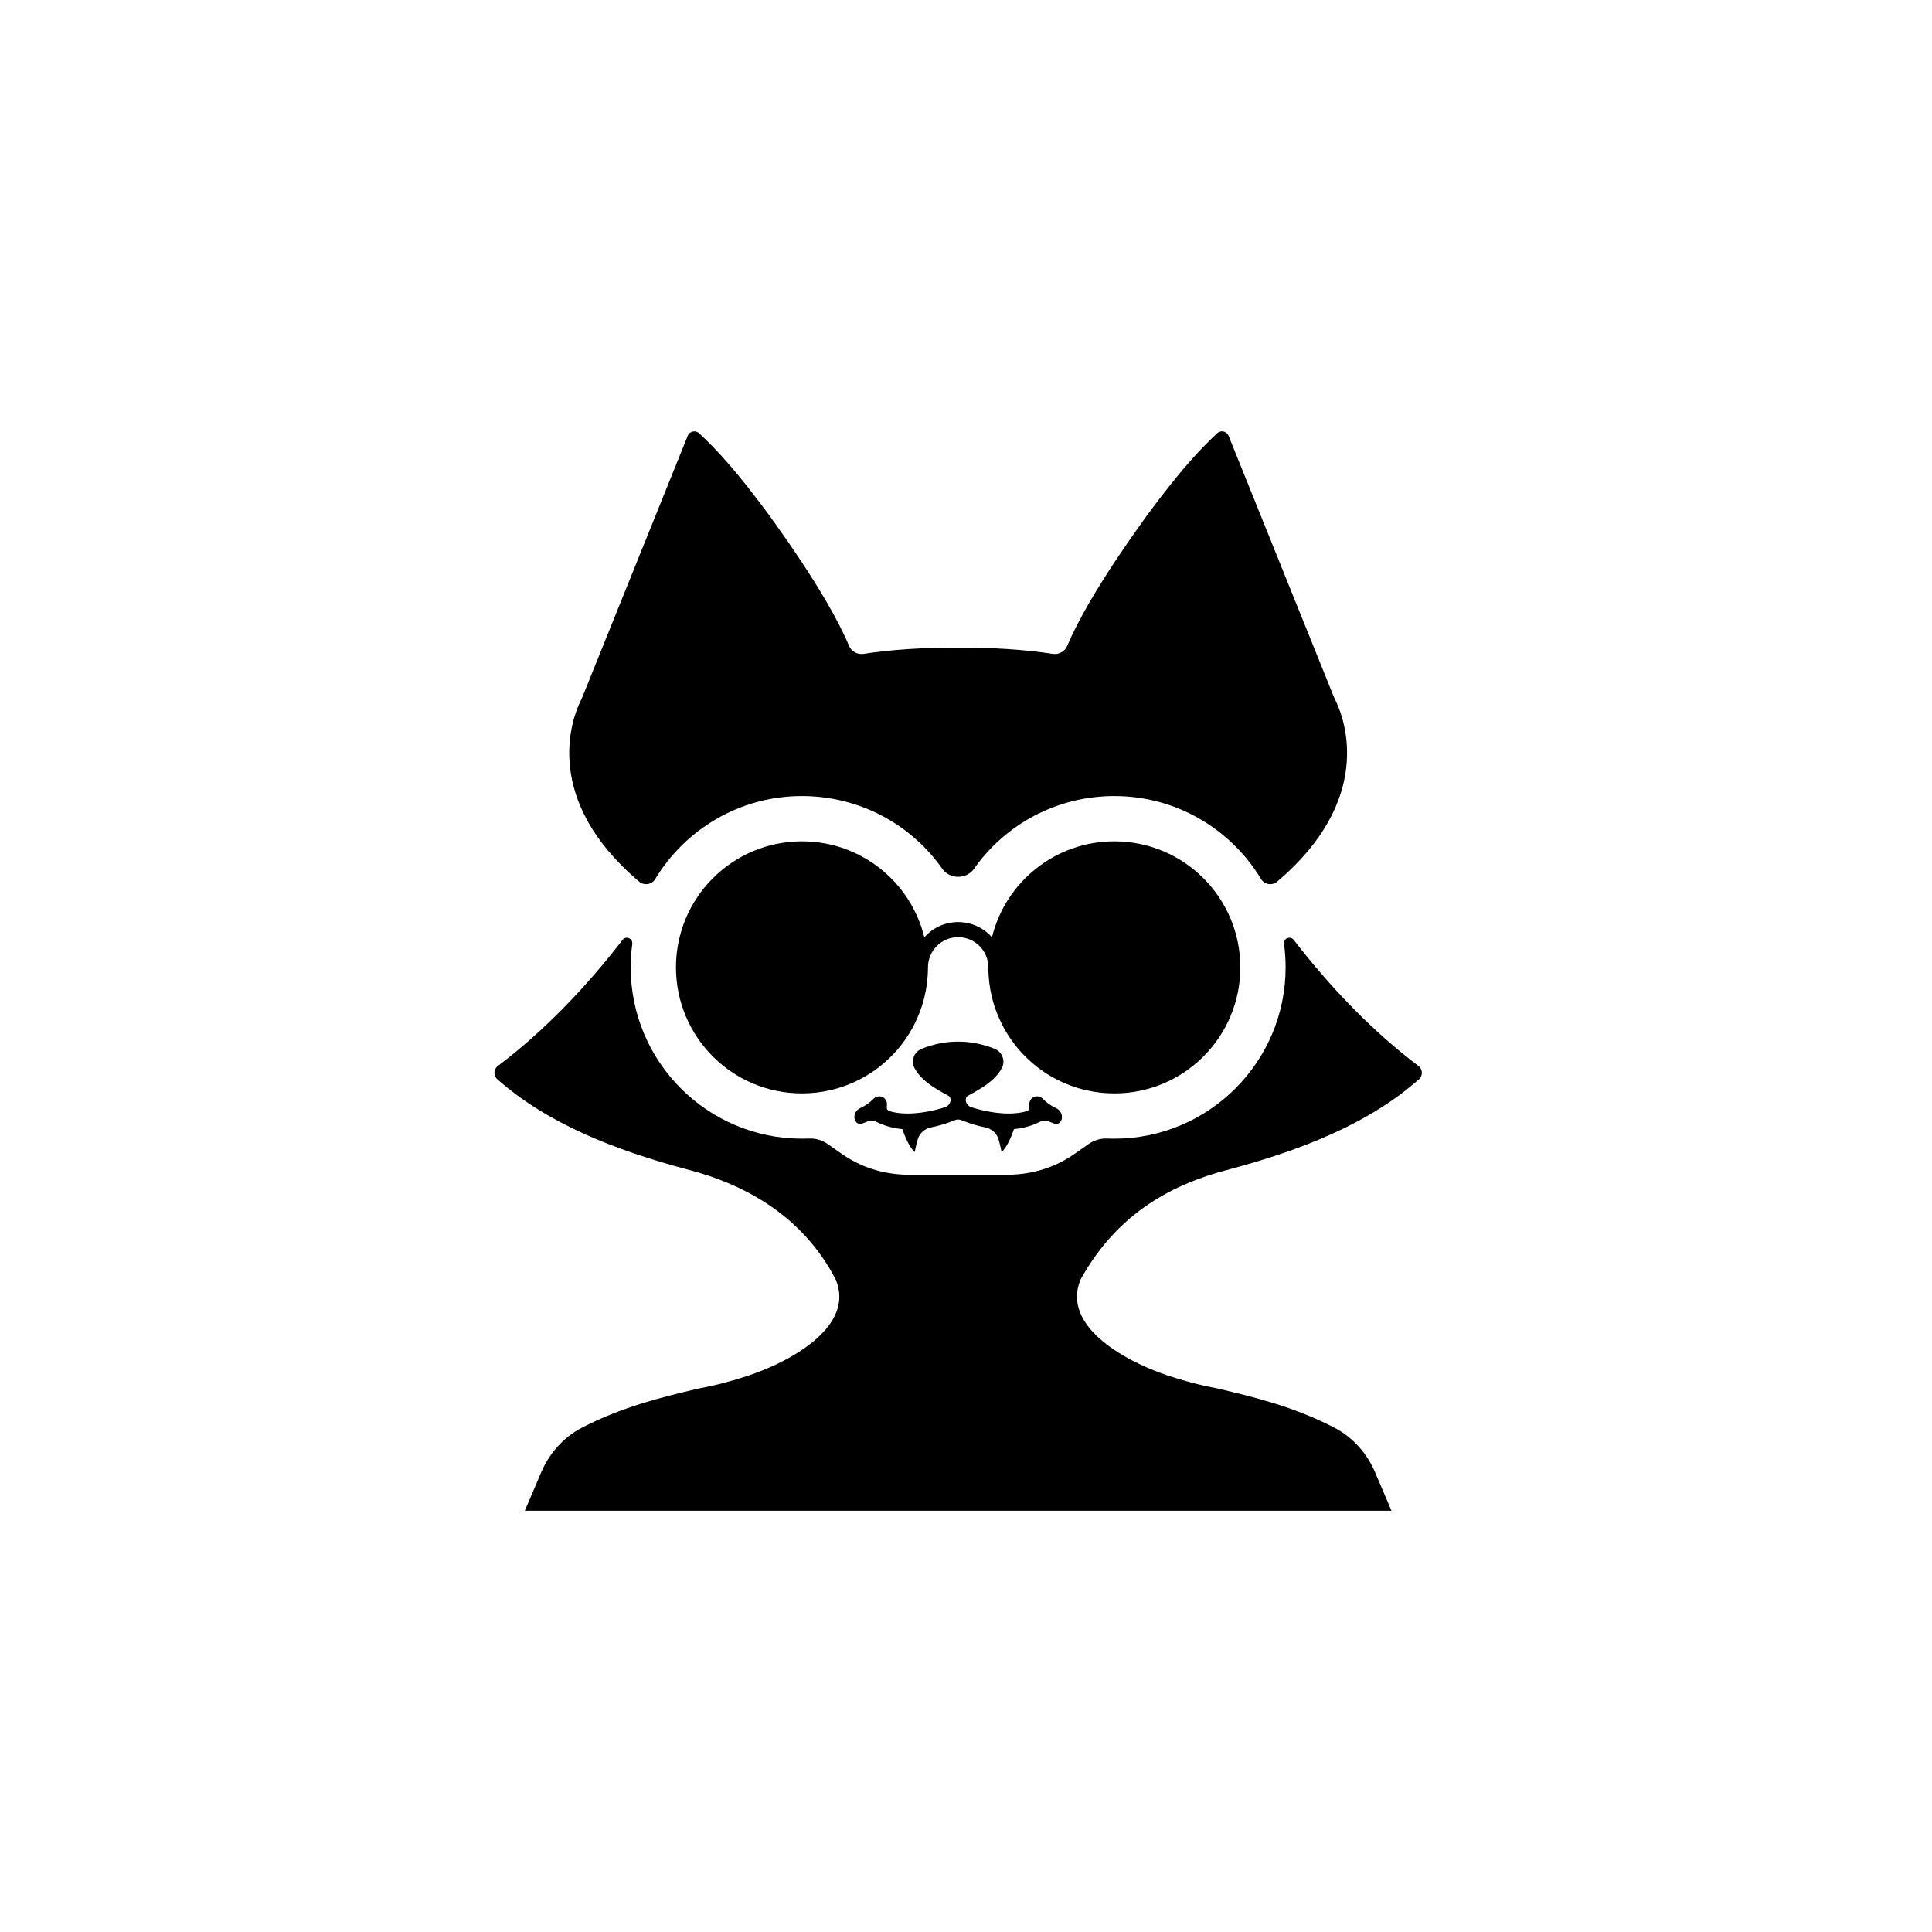
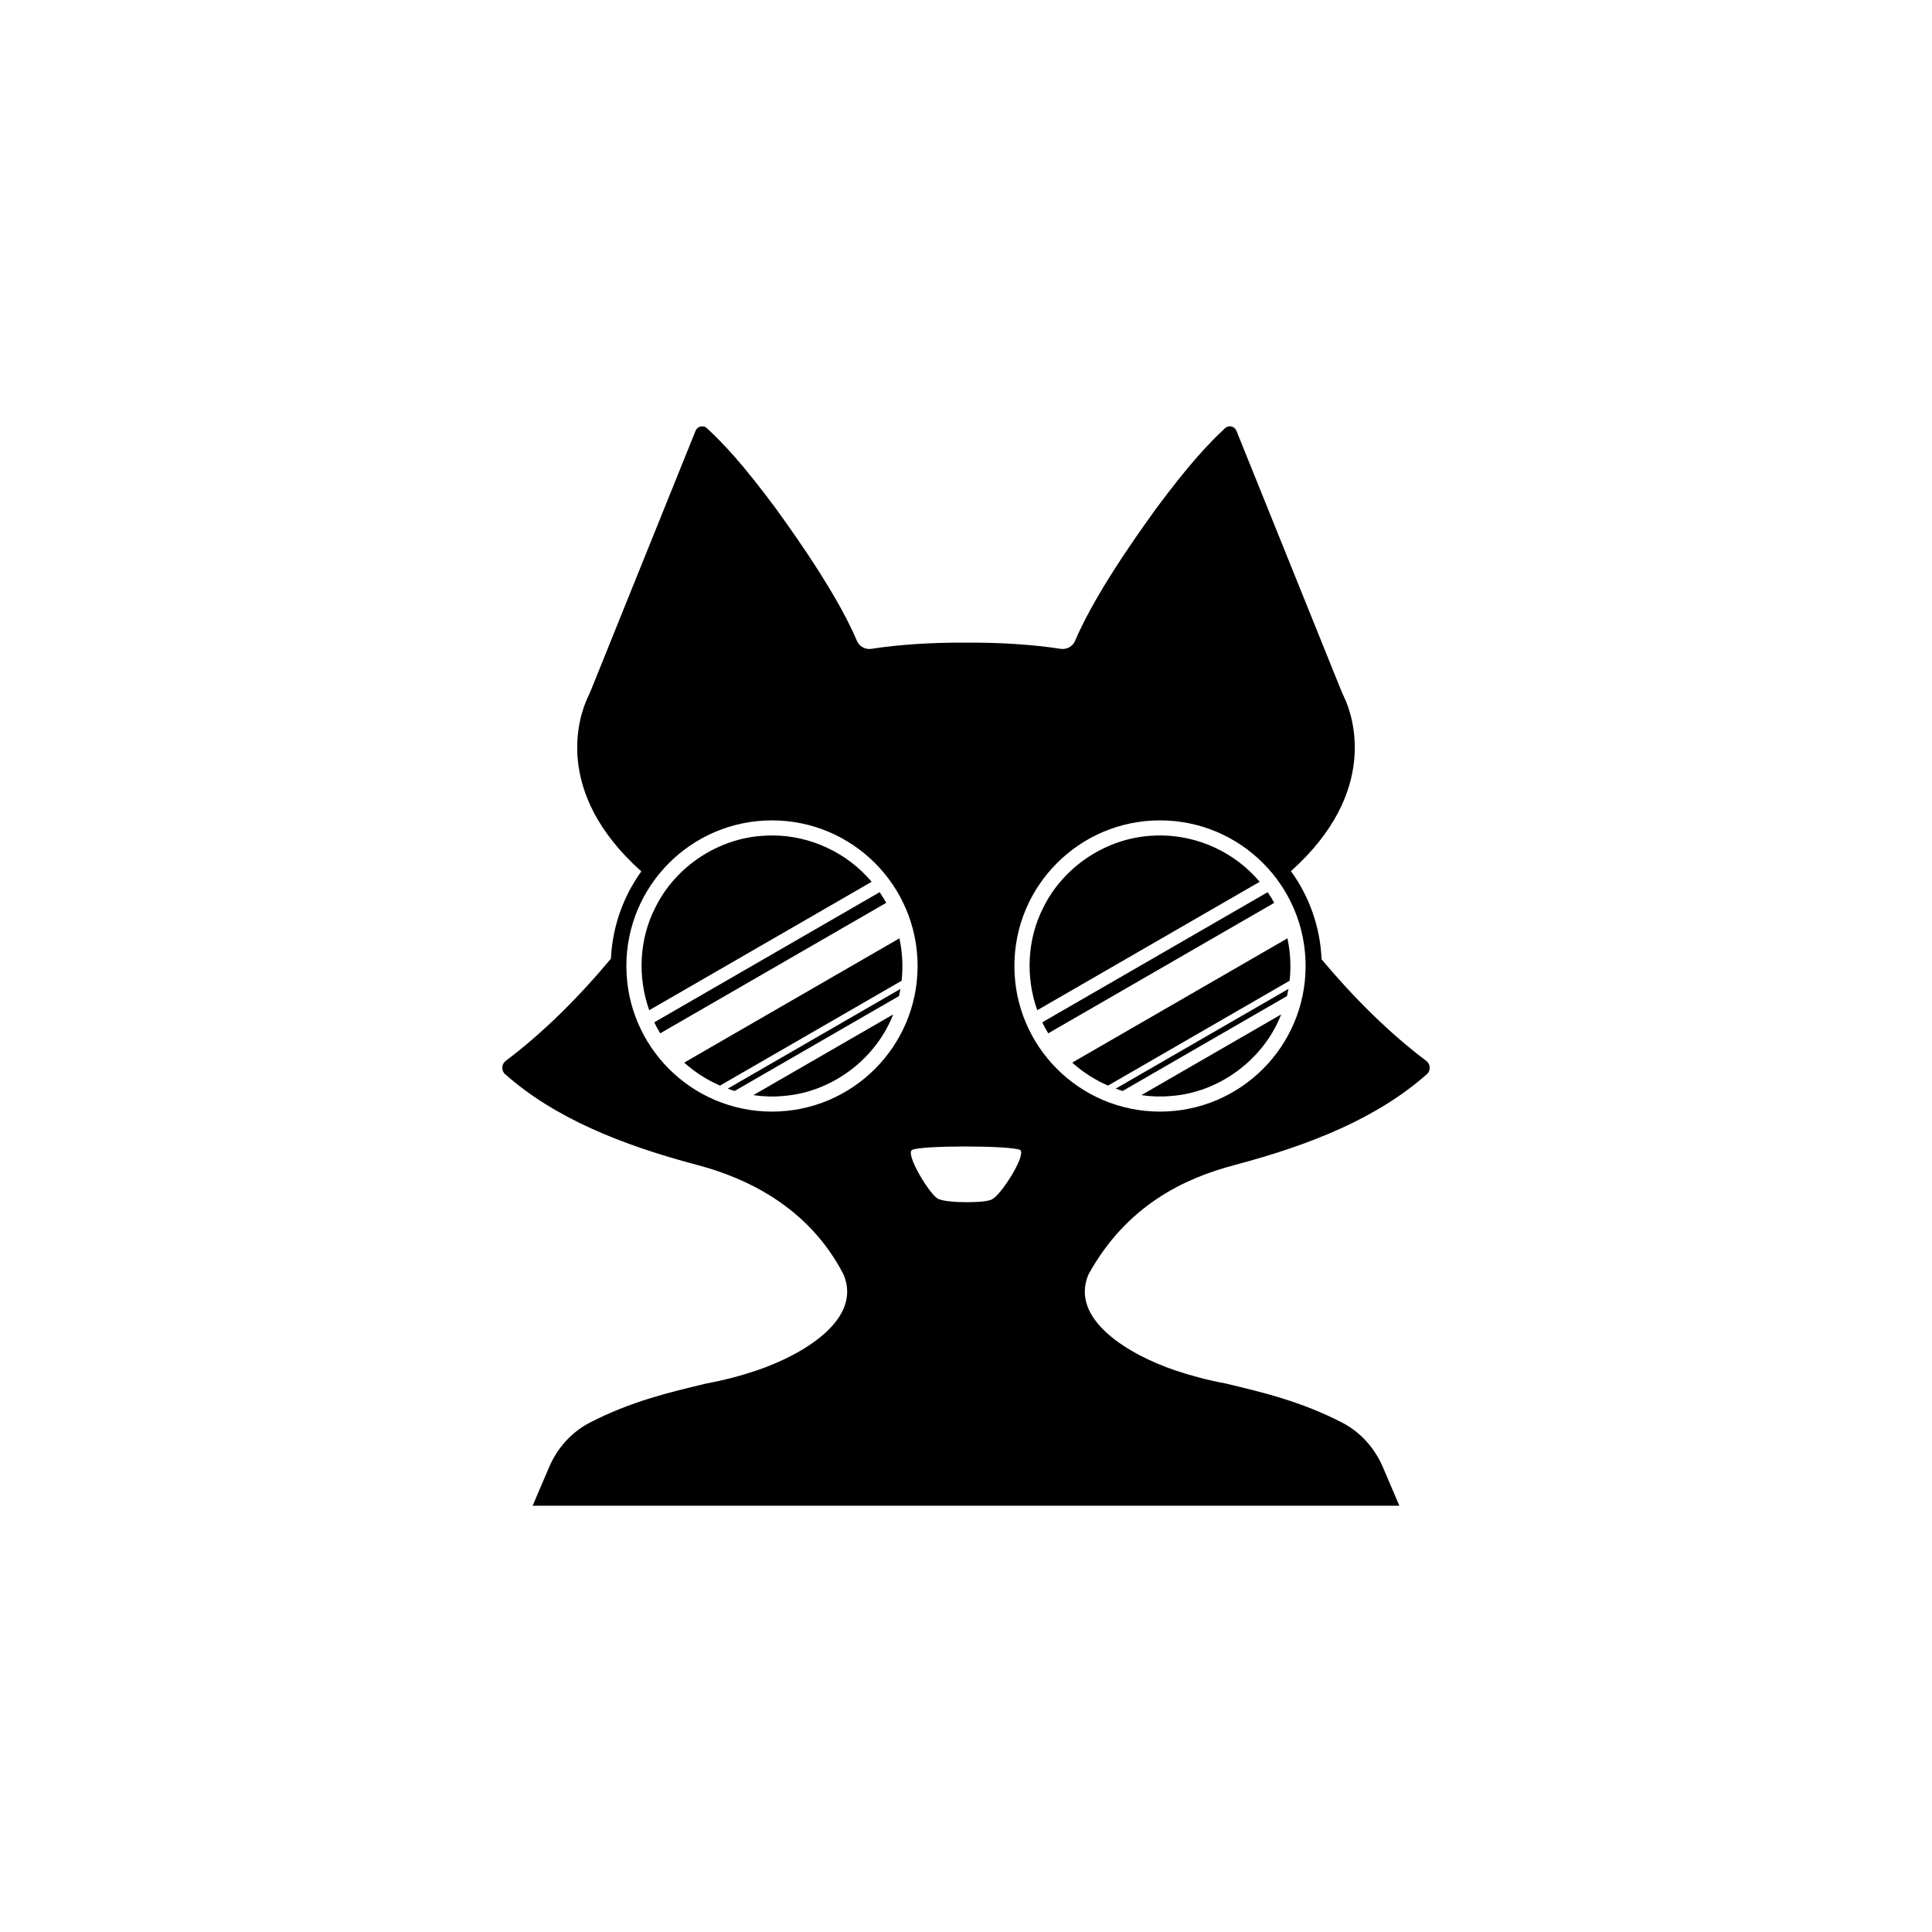
<svg xmlns="http://www.w3.org/2000/svg" id="b" viewBox="0 0 256 256">
-   <path d="M143.18,169.55c5.1-9.27,12.89-12.8,19.36-14.51,10.03-2.65,18.93-6.22,25.5-12.05,.53-.48,.47-1.33-.1-1.76-5.89-4.42-11.62-10.33-16.51-16.69-.46-.59-1.39-.2-1.29,.55,.14,1.01,.21,2.04,.21,3.09,0,12.52-10.18,22.7-22.69,22.7-.32,0-.64-.01-.95-.02-.9-.04-1.78,.24-2.51,.76l-1.74,1.22c-2.53,1.79-5.46,2.74-8.7,2.82h-13.6c-3.24-.08-6.17-1.03-8.7-2.82l-1.74-1.22c-.73-.52-1.61-.8-2.51-.76-.31,.01-.63,.02-.95,.02-12.51,0-22.69-10.18-22.69-22.7,0-1.05,.07-2.08,.21-3.09,.1-.75-.83-1.14-1.29-.55-4.89,6.36-10.62,12.27-16.51,16.69-.57,.43-.63,1.28-.1,1.76,6.57,5.83,15.47,9.4,25.5,12.05,6.47,1.71,14.72,5.53,19.36,14.51,.02,.03,.03,.07,.04,.1,2.39,5.93-5.51,10.57-11.57,12.61-2.1,.71-4.3,1.29-6.63,1.72-5.04,1.2-10.08,2.41-15.48,5.2-2.42,1.26-4.29,3.36-5.37,5.87l-2.19,5.13h114.84l-2.19-5.13c-1.08-2.51-2.95-4.61-5.37-5.87-5.4-2.79-10.44-4-15.48-5.2-2.33-.43-4.53-1.02-6.63-1.72-6.06-2.04-13.96-6.68-11.57-12.61,.01-.03,.02-.07,.04-.1Z" />
-   <path d="M147.66,144.88c9.22,0,16.69-7.48,16.69-16.7s-7.47-16.7-16.69-16.7c-7.86,0-14.44,5.42-16.22,12.72-1.09-1.24-2.7-2.02-4.48-2.02s-3.39,.78-4.48,2.02c-1.78-7.3-8.36-12.72-16.22-12.72-9.22,0-16.69,7.48-16.69,16.7s7.47,16.7,16.69,16.7c1.3,0,2.56-.15,3.77-.43,2.99-.69,5.68-2.18,7.81-4.24,.79-.75,1.5-1.58,2.12-2.48,.62-.89,1.16-1.84,1.59-2.85,.39-.87,.7-1.78,.93-2.72,.31-1.27,.48-2.61,.48-3.98,0-2.21,1.79-4,4-4s4,1.79,4,4c0,1.37,.17,2.71,.48,3.98,.23,.94,.54,1.85,.93,2.72,.43,1.01,.97,1.96,1.59,2.85,.62,.9,1.33,1.73,2.12,2.48,2.13,2.06,4.82,3.55,7.81,4.24,1.21,.28,2.47,.43,3.77,.43Z" />
-   <path d="M84.69,116.82c.66,.56,1.68,.41,2.13-.34,3.98-6.59,11.2-11,19.44-11,7.59,0,14.44,3.72,18.59,9.63,.47,.68,1.27,1.07,2.1,1.07h.02c.83,0,1.63-.39,2.1-1.07,4.15-5.91,11-9.63,18.59-9.63,8.24,0,15.46,4.41,19.44,11,.45,.75,1.47,.9,2.13,.34,12.82-10.84,8.94-21.39,7.89-23.66-.19-.4-.37-.8-.53-1.2l-13.8-34.22c-.25-.61-1.03-.78-1.51-.33-2.16,2.03-4.64,4.59-9.28,10.85,0,.08-7.55,10.09-10.57,17.29-.32,.77-1.12,1.22-1.95,1.09-3.57-.56-7.97-.85-12.52-.82-4.55-.03-8.95,.26-12.52,.82-.83,.13-1.63-.32-1.95-1.09-3.02-7.2-10.57-17.21-10.57-17.29-4.64-6.26-7.12-8.82-9.28-10.85-.48-.45-1.26-.28-1.51,.33l-13.8,34.22c-.16,.4-.34,.8-.53,1.2-1.05,2.27-4.93,12.82,7.89,23.66Z" />
-   <path d="M117.52,146.16c-.03-.24-.11-.36-.26-.57-.41-.44-1.1-.42-1.52,.01-.51,.53-1.1,.93-1.74,1.22-.61,.27-.94,.94-.73,1.57h.01c.12,.38,.51,.63,.88,.51,.76-.24,.85-.41,1.39-.41,.24,0,.36,.06,.56,.15,.02,.02,.03,.02,.04,.02,1.13,.56,2.28,.85,3.41,.95,.35,.99,.94,2.45,1.65,3.04,0,0,.14-.79,.39-1.67,.24-.83,.94-1.43,1.79-1.6,.96-.19,1.8-.45,2.47-.7,.22-.08,.42-.16,.6-.23,.16-.07,.33-.11,.5-.11s.34,.04,.5,.11c.18,.07,.38,.15,.6,.23,.67,.25,1.51,.51,2.47,.7,.85,.17,1.55,.77,1.79,1.6,.25,.88,.39,1.67,.39,1.67,.71-.59,1.3-2.05,1.65-3.04,1.13-.1,2.28-.39,3.41-.95,.01,0,.02,0,.04-.02,.2-.09,.32-.15,.56-.15,.54,0,.63,.17,1.39,.41,.37,.12,.76-.13,.88-.5h.01c.21-.64-.12-1.31-.73-1.58-.64-.29-1.23-.69-1.74-1.22-.42-.43-1.11-.45-1.52-.01-.15,.21-.23,.33-.26,.57-.03,.39,.08,.74-.06,.88-.17,.19-.41,.24-.83,.33-2.28,.48-5.11-.1-6.83-.67-.43-.14-.72-.55-.72-1v.14c0-.36,.1-.54,.27-.63,.58-.32,1.32-.73,1.79-1.03,1.19-.76,2.21-1.62,2.76-2.73,.47-.94-.02-2.1-1-2.49-1.61-.63-3.21-.95-4.82-.94-1.61-.01-3.21,.31-4.82,.94-.98,.39-1.47,1.55-1,2.49,.55,1.11,1.57,1.97,2.76,2.73,.47,.3,1.21,.71,1.79,1.03,.17,.09,.27,.27,.27,.63v-.14c0,.45-.29,.86-.72,1-1.72,.57-4.55,1.15-6.83,.67-.42-.09-.66-.14-.83-.33-.14-.14-.03-.49-.06-.88Z" />
+   <path d="m 102.414,110.703 c -0.343,-0.002 -0.686,0.007 -1.029,0.027 -6.111,0.26 -11.891,4.061 -14.568,9.557 -2.131,4.166 -2.35,9.187 -0.791,13.572 l 29.471,-17.016 c -3.207,-3.83 -8.093,-6.119 -13.082,-6.141 z m 14.145,7.516 -29.867,17.244 c 0.238,0.499 0.502,0.986 0.789,1.459 l 29.947,-17.291 c -0.267,-0.484 -0.554,-0.957 -0.869,-1.412 z m 2.621,6.115 -28.518,16.465 c 1.401,1.267 3.012,2.295 4.744,3.049 l 24.061,-13.893 c 0.205,-1.873 0.108,-3.778 -0.287,-5.621 z m 0.133,6.705 -22.891,13.215 c 0.303,0.11 0.608,0.213 0.916,0.307 l 21.781,-12.576 c 0.073,-0.314 0.138,-0.628 0.193,-0.945 z m -0.967,3.381 -18.52,10.691 c 1.313,0.193 2.647,0.241 3.975,0.111 6.212,-0.469 11.94,-4.625 14.365,-10.355 0.065,-0.147 0.119,-0.299 0.18,-0.447 z m 35.479,-23.717 c -0.342,-0.002 -0.685,0.007 -1.027,0.027 -6.11,0.26 -11.886,4.064 -14.568,9.555 -2.13,4.168 -2.348,9.189 -0.789,13.574 l 29.471,-17.016 c -3.205,-3.834 -8.096,-6.118 -13.086,-6.141 z m 14.148,7.516 -29.867,17.244 c 0.238,0.499 0.502,0.985 0.789,1.459 l 29.947,-17.289 c -0.267,-0.485 -0.553,-0.958 -0.869,-1.414 z m 2.621,6.115 -28.518,16.465 c 1.4,1.267 3.011,2.295 4.742,3.049 l 24.062,-13.895 c 0.205,-1.872 0.108,-3.777 -0.287,-5.619 z m 0.133,6.703 -22.891,13.215 c 0.304,0.11 0.609,0.215 0.918,0.309 l 21.781,-12.578 c 0.073,-0.313 0.136,-0.628 0.191,-0.945 z m -0.969,3.381 -18.52,10.693 c 1.28,0.188 2.58,0.238 3.875,0.119 6.254,-0.435 12.037,-4.608 14.471,-10.377 0.063,-0.143 0.115,-0.291 0.174,-0.436 z M 92.838,56.51 c -0.286,0.062 -0.543,0.258 -0.668,0.562 L 78.369,91.293 c -0.16,0.4 -0.339,0.799 -0.529,1.199 -1.028,2.222 -4.724,12.378 7.141,22.973 -2.438,3.38 -3.838,7.397 -4.029,11.561 -4.284,5.136 -9.036,9.863 -13.932,13.537 -0.57,0.43 -0.63,1.28 -0.1,1.76 6.57,5.83 15.47,9.401 25.5,12.051 6.47,1.71 14.719,5.53 19.359,14.51 0.02,0.03 0.031,0.07 0.041,0.1 2.39,5.93 -5.51,10.569 -11.57,12.609 -2.1,0.71 -4.301,1.291 -6.631,1.721 -5.04,1.2 -10.079,2.409 -15.479,5.199 -2.42,1.26 -4.291,3.361 -5.371,5.871 l -2.189,5.129 H 185.42 l -2.189,-5.129 c -1.08,-2.51 -2.951,-4.611 -5.371,-5.871 -5.4,-2.79 -10.439,-3.999 -15.479,-5.199 -2.33,-0.43 -4.531,-1.021 -6.631,-1.721 -6.06,-2.04 -13.96,-6.679 -11.57,-12.609 0.01,-0.03 0.021,-0.07 0.041,-0.1 5.1,-9.27 12.889,-12.8 19.359,-14.51 10.03,-2.65 18.93,-6.221 25.5,-12.051 0.53,-0.48 0.47,-1.33 -0.1,-1.76 -4.87,-3.654 -9.599,-8.351 -13.865,-13.455 -0.176,-4.206 -1.587,-8.268 -4.057,-11.678 11.816,-10.582 8.128,-20.718 7.102,-22.938 -0.19,-0.4 -0.369,-0.799 -0.529,-1.199 L 163.83,57.072 c -0.25,-0.61 -1.03,-0.78 -1.51,-0.33 -2.16,2.03 -4.641,4.59 -9.281,10.85 0,0.08 -7.548,10.091 -10.568,17.291 -0.32,0.77 -1.121,1.22 -1.951,1.09 -3.57,-0.56 -7.97,-0.85 -12.52,-0.82 -4.55,-0.03 -8.95,0.26 -12.52,0.82 -0.83,0.13 -1.631,-0.32 -1.951,-1.09 -3.02,-7.2 -10.568,-17.211 -10.568,-17.291 -4.64,-6.26 -7.121,-8.82 -9.281,-10.85 -0.24,-0.225 -0.556,-0.295 -0.842,-0.232 z m 9.455,52.195 c 10.656,6.8e-4 19.293,8.639 19.293,19.295 -6.8e-4,10.655 -8.638,19.292 -19.293,19.293 -10.656,4e-4 -19.294,-8.637 -19.295,-19.293 -3.95e-4,-10.656 8.638,-19.295 19.295,-19.295 z m 51.412,0 c 10.656,-4e-4 19.295,8.638 19.295,19.295 -6.8e-4,10.656 -8.639,19.293 -19.295,19.293 -10.655,-6.8e-4 -19.292,-8.638 -19.293,-19.293 -4e-4,-10.656 8.637,-19.294 19.293,-19.295 z m -25.805,43.209 c 3.31,-1.5e-4 6.659,0.157 7.303,0.471 0.757,0.808 -2.642,6.022 -3.693,6.484 -0.625,0.575 -5.992,0.572 -7.156,0 -1.004,-0.331 -4.396,-5.85 -3.521,-6.484 0.488,-0.313 3.758,-0.471 7.068,-0.471 z" />
</svg>
